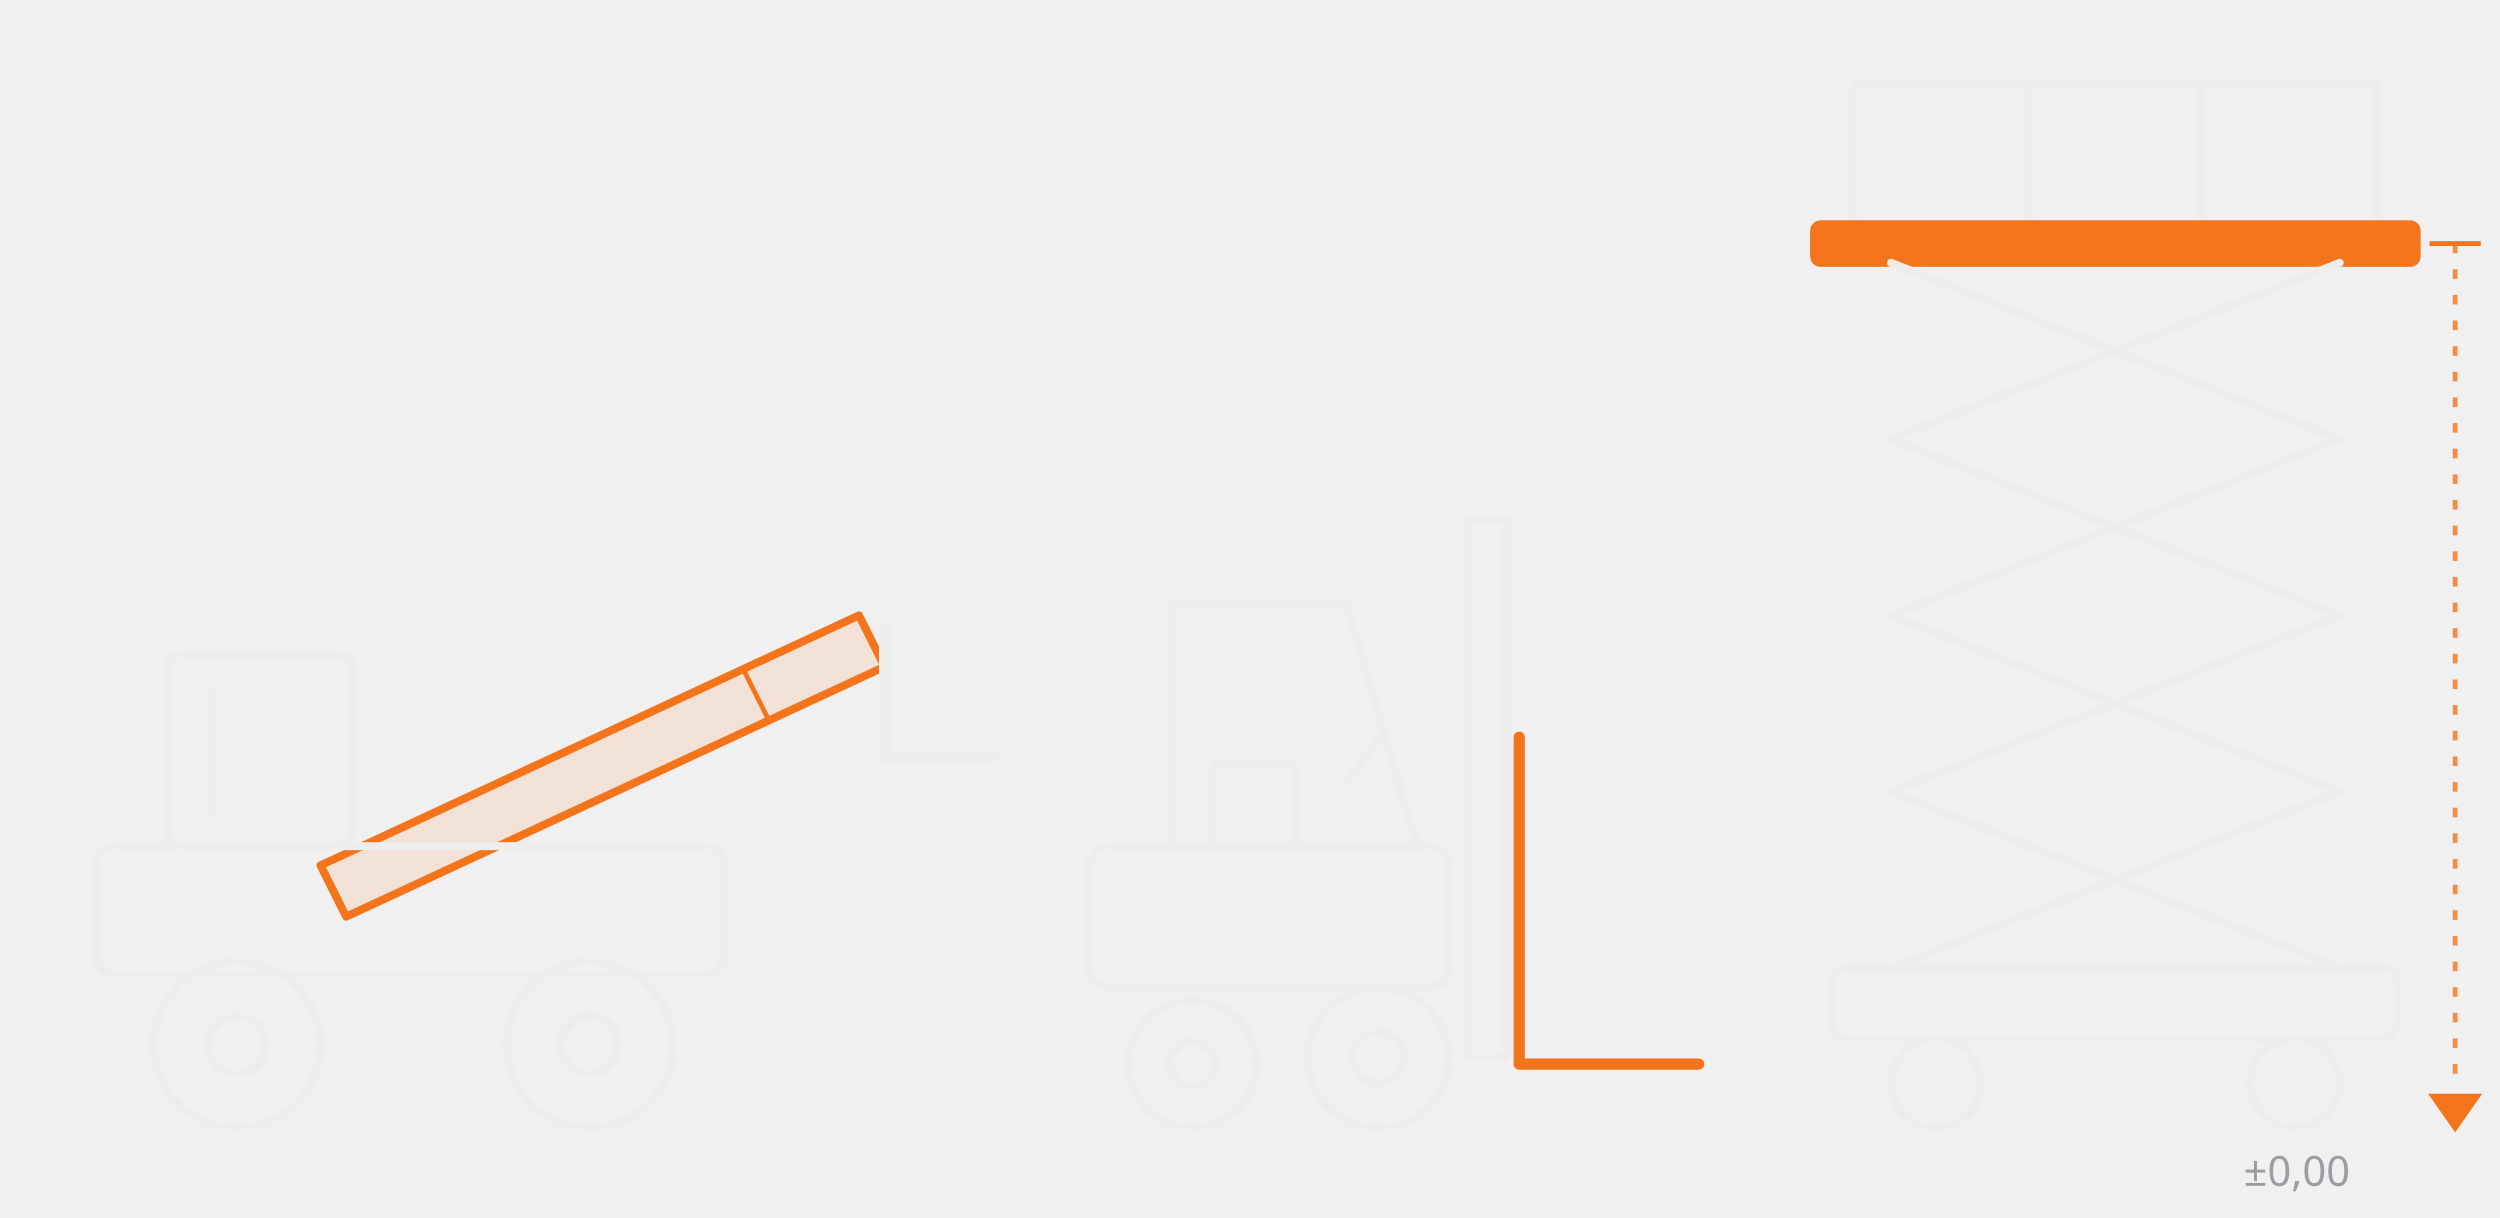
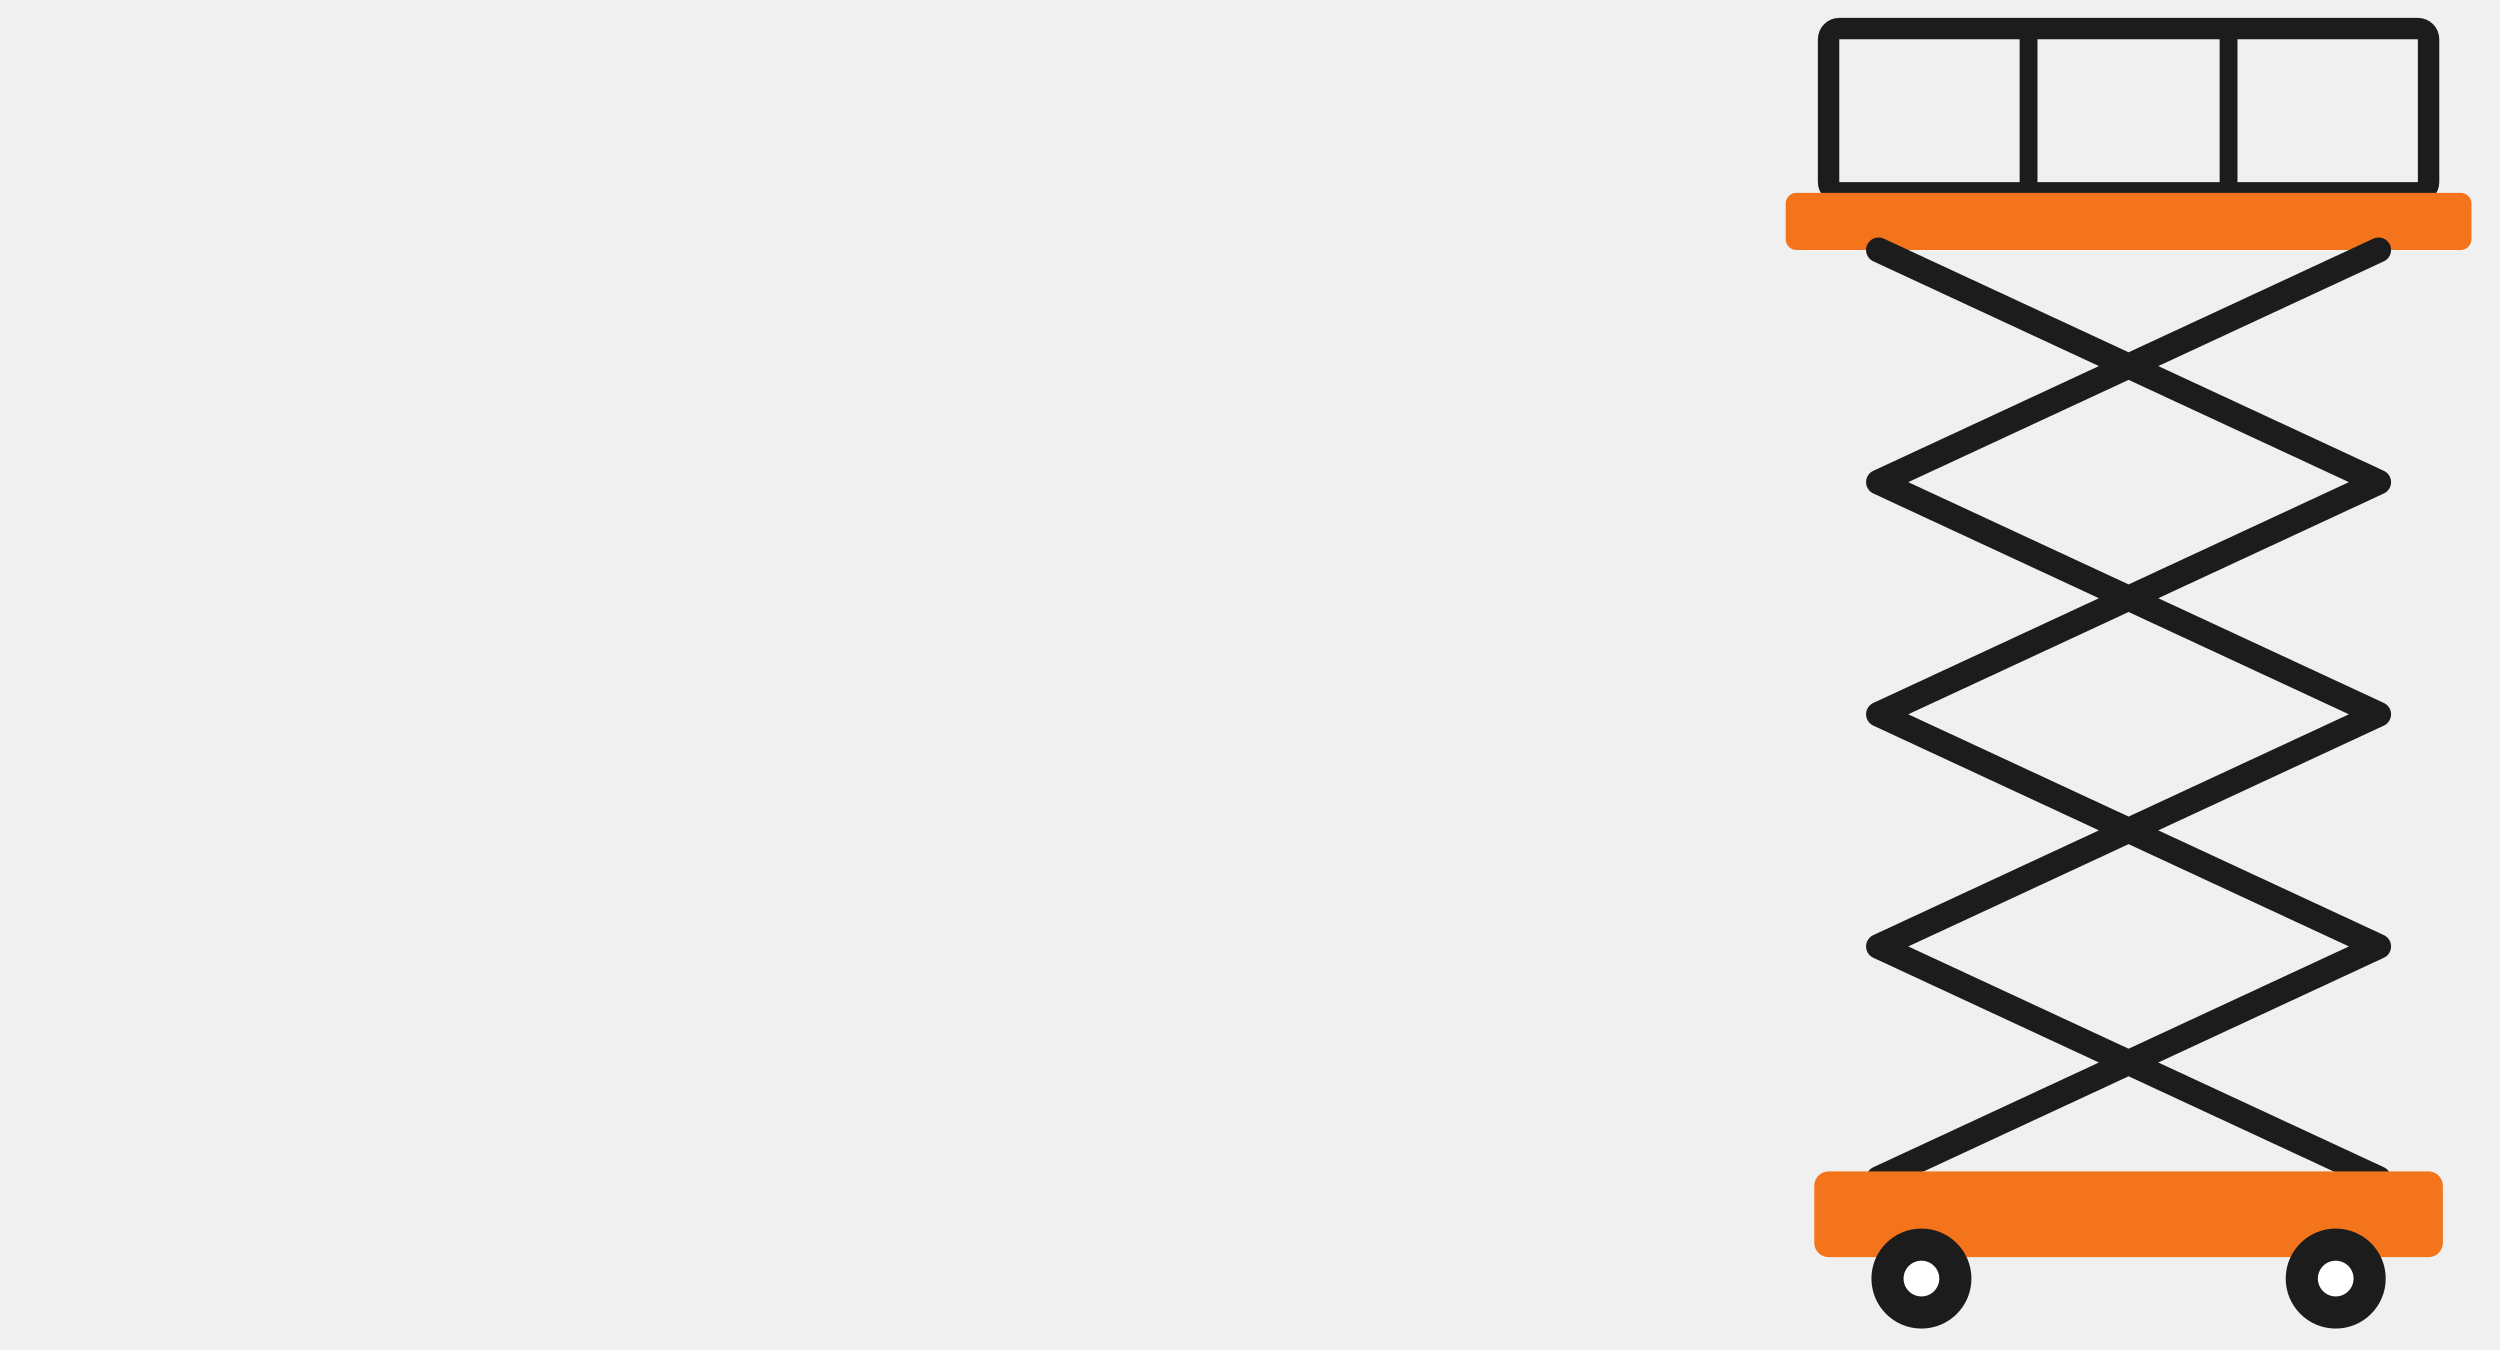
- <svg xmlns="http://www.w3.org/2000/svg" viewBox="0 70 780 380" role="img" aria-labelledby="hero-art-title">
-   <g fill="none" stroke="#EDEDEB" stroke-width="2.5" stroke-linejoin="round" stroke-linecap="round">
-     <path d="M100 340 L268 262 L276 278 L108 356 Z" stroke="#F4741B" fill="rgba(244,116,27,.12)" />
-     <line x1="232" y1="279" x2="240" y2="295" stroke="#F4741B" stroke-width="1.5" />
-     <path d="M276 266 V306 H310" stroke-width="3.5" />
-     <rect x="30" y="334" width="196" height="40" rx="6" />
-     <rect x="52" y="274" width="58" height="60" rx="5" />
-     <line x1="66" y1="286" x2="66" y2="324" />
-     <circle cx="74" cy="396" r="26" />
-     <circle cx="74" cy="396" r="9" />
-     <circle cx="184" cy="396" r="26" />
-     <circle cx="184" cy="396" r="9" />
-     <rect x="340" y="334" width="112" height="44" rx="6" />
-     <path d="M366 334 V258 H420 L442 334" />
-     <rect x="378" y="308" width="26" height="26" rx="3" />
-     <line x1="420" y1="314" x2="432" y2="298" />
-     <rect x="458" y="232" width="12" height="168" rx="1" />
-     <path d="M474 300 V402 H530" stroke="#F4741B" stroke-width="3.5" />
-     <circle cx="372" cy="402" r="20" />
-     <circle cx="372" cy="402" r="7" />
-     <circle cx="430" cy="400" r="22" />
-     <circle cx="430" cy="400" r="8" />
+ <svg xmlns="http://www.w3.org/2000/svg" viewBox="0 64 700 378" role="img" aria-labelledby="hero-art-title">
+   <use href="#i-telehandler" x="0" y="254" width="280" height="200" />
+   <use href="#i-forklift" x="290" y="278" width="204" height="170" />
+   <g transform="translate(60 0)">
    <g class="lift-rise" style="transform-box: fill-box">
-       <rect x="578" y="96" width="164" height="44" rx="2" />
-       <line x1="633" y1="96" x2="633" y2="140" />
-       <line x1="687" y1="96" x2="687" y2="140" />
-       <rect x="566" y="140" width="188" height="12" rx="2" stroke="#F4741B" fill="#F4741B" />
-       <path d="M590 152 L730 207 M730 152 L590 207 M590 207 L730 262 M730 207 L590 262 M590 262 L730 317 M730 262 L590 317 M590 317 L730 372 M730 317 L590 372" />
+       <rect x="452" y="72" width="168" height="46" rx="3" fill="none" stroke="#1C1C1C" stroke-width="6" />
+       <line x1="508" y1="72" x2="508" y2="118" stroke="#1C1C1C" stroke-width="5" />
+       <line x1="564" y1="72" x2="564" y2="118" stroke="#1C1C1C" stroke-width="5" />
+       <rect x="440" y="118" width="192" height="16" rx="3" fill="#F4741B" />
+       <path d="M466 134 L606 199 M606 134 L466 199 M466 199 L606 264 M606 199 L466 264 M466 264 L606 329 M606 264 L466 329 M466 329 L606 394 M606 329 L466 394" stroke="#1C1C1C" stroke-width="7" stroke-linecap="round" />
    </g>
-     <rect x="572" y="372" width="176" height="22" rx="4" />
-     <circle cx="604" cy="408" r="14" />
-     <circle cx="716" cy="408" r="14" />
+     <rect x="448" y="392" width="176" height="24" rx="4" fill="#F4741B" />
+     <circle cx="478" cy="422" r="14" fill="#1C1C1C" />
+     <circle cx="478" cy="422" r="5" fill="#fff" />
+     <circle cx="594" cy="422" r="14" fill="#1C1C1C" />
+     <circle cx="594" cy="422" r="5" fill="#fff" />
  </g>
-   <line x1="0" y1="422" x2="780" y2="422" stroke="#EDEDEB" stroke-width="1.5" opacity=".5" />
-   <g stroke="#F4741B" stroke-width="1.5" fill="none">
-     <path d="M766 422 l-7 -10 h14 z" fill="#F4741B" />
-     <line x1="766" y1="146" x2="766" y2="410" stroke-dasharray="3 5" opacity=".8" />
-     <line x1="758" y1="146" x2="774" y2="146" />
-   </g>
-   <text x="700" y="440" fill="#9A9EA3" font-family="Onest, system-ui, sans-serif" font-size="13">±0,00</text>
</svg>
